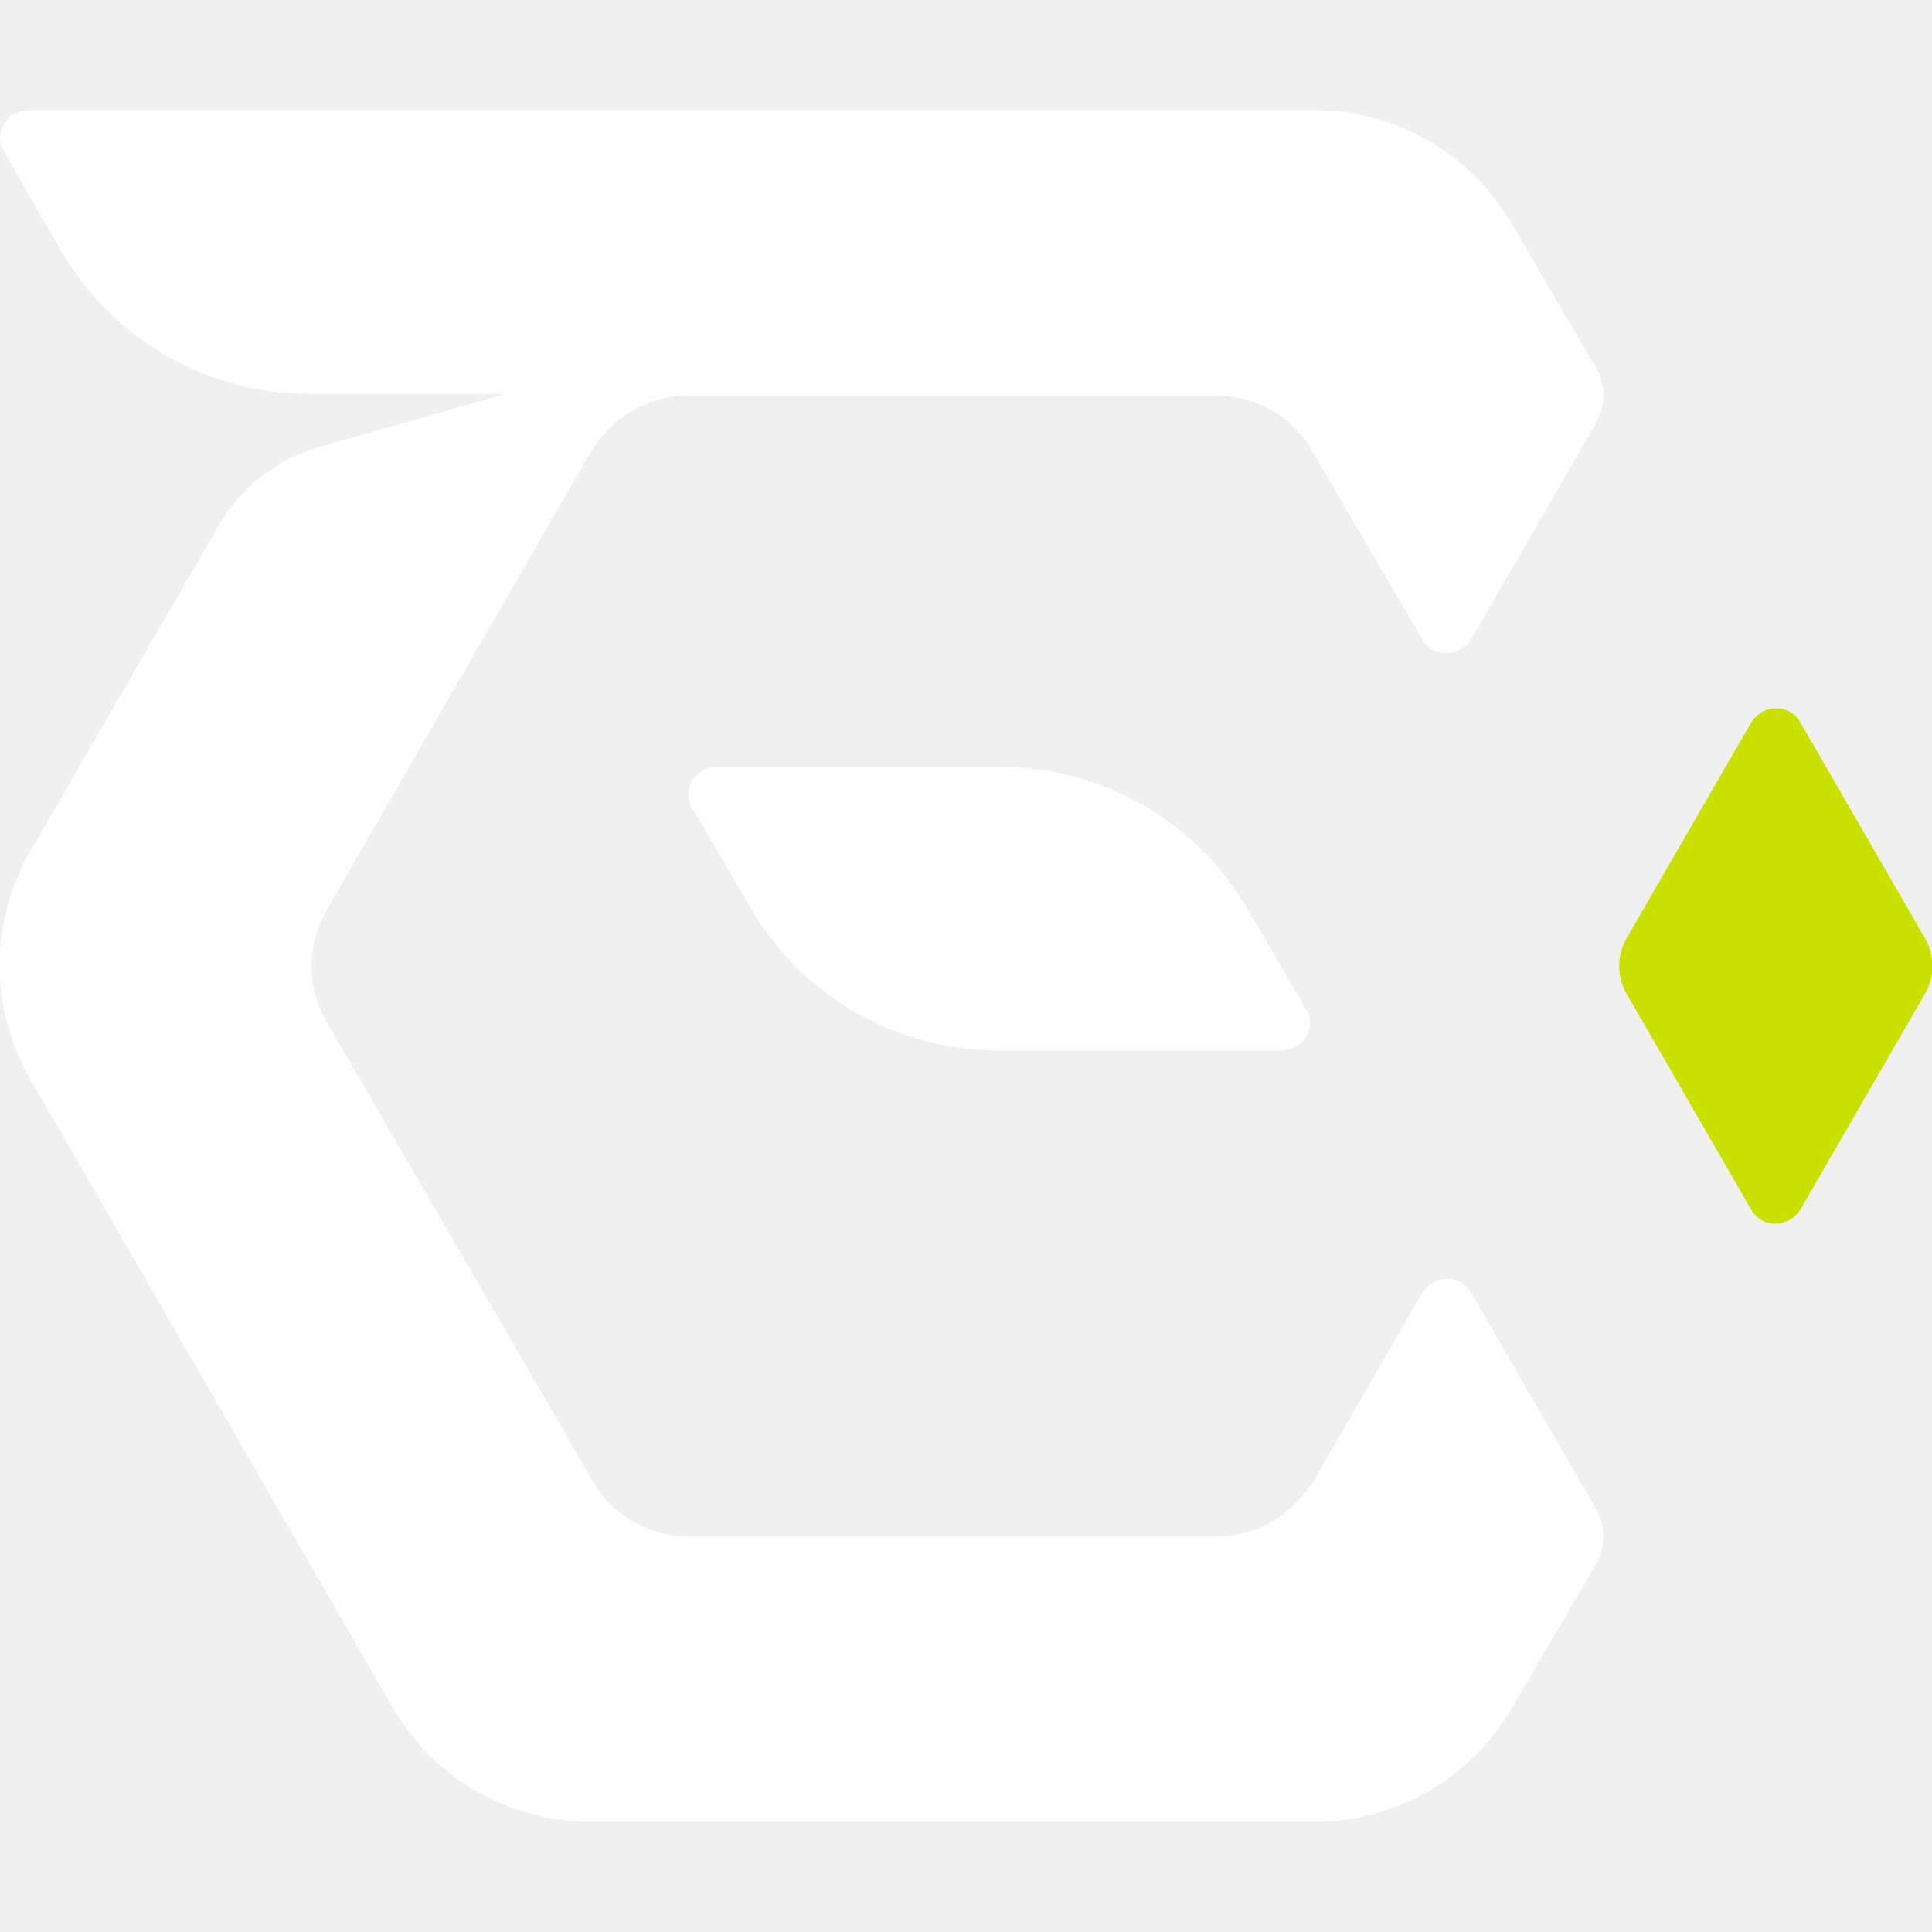
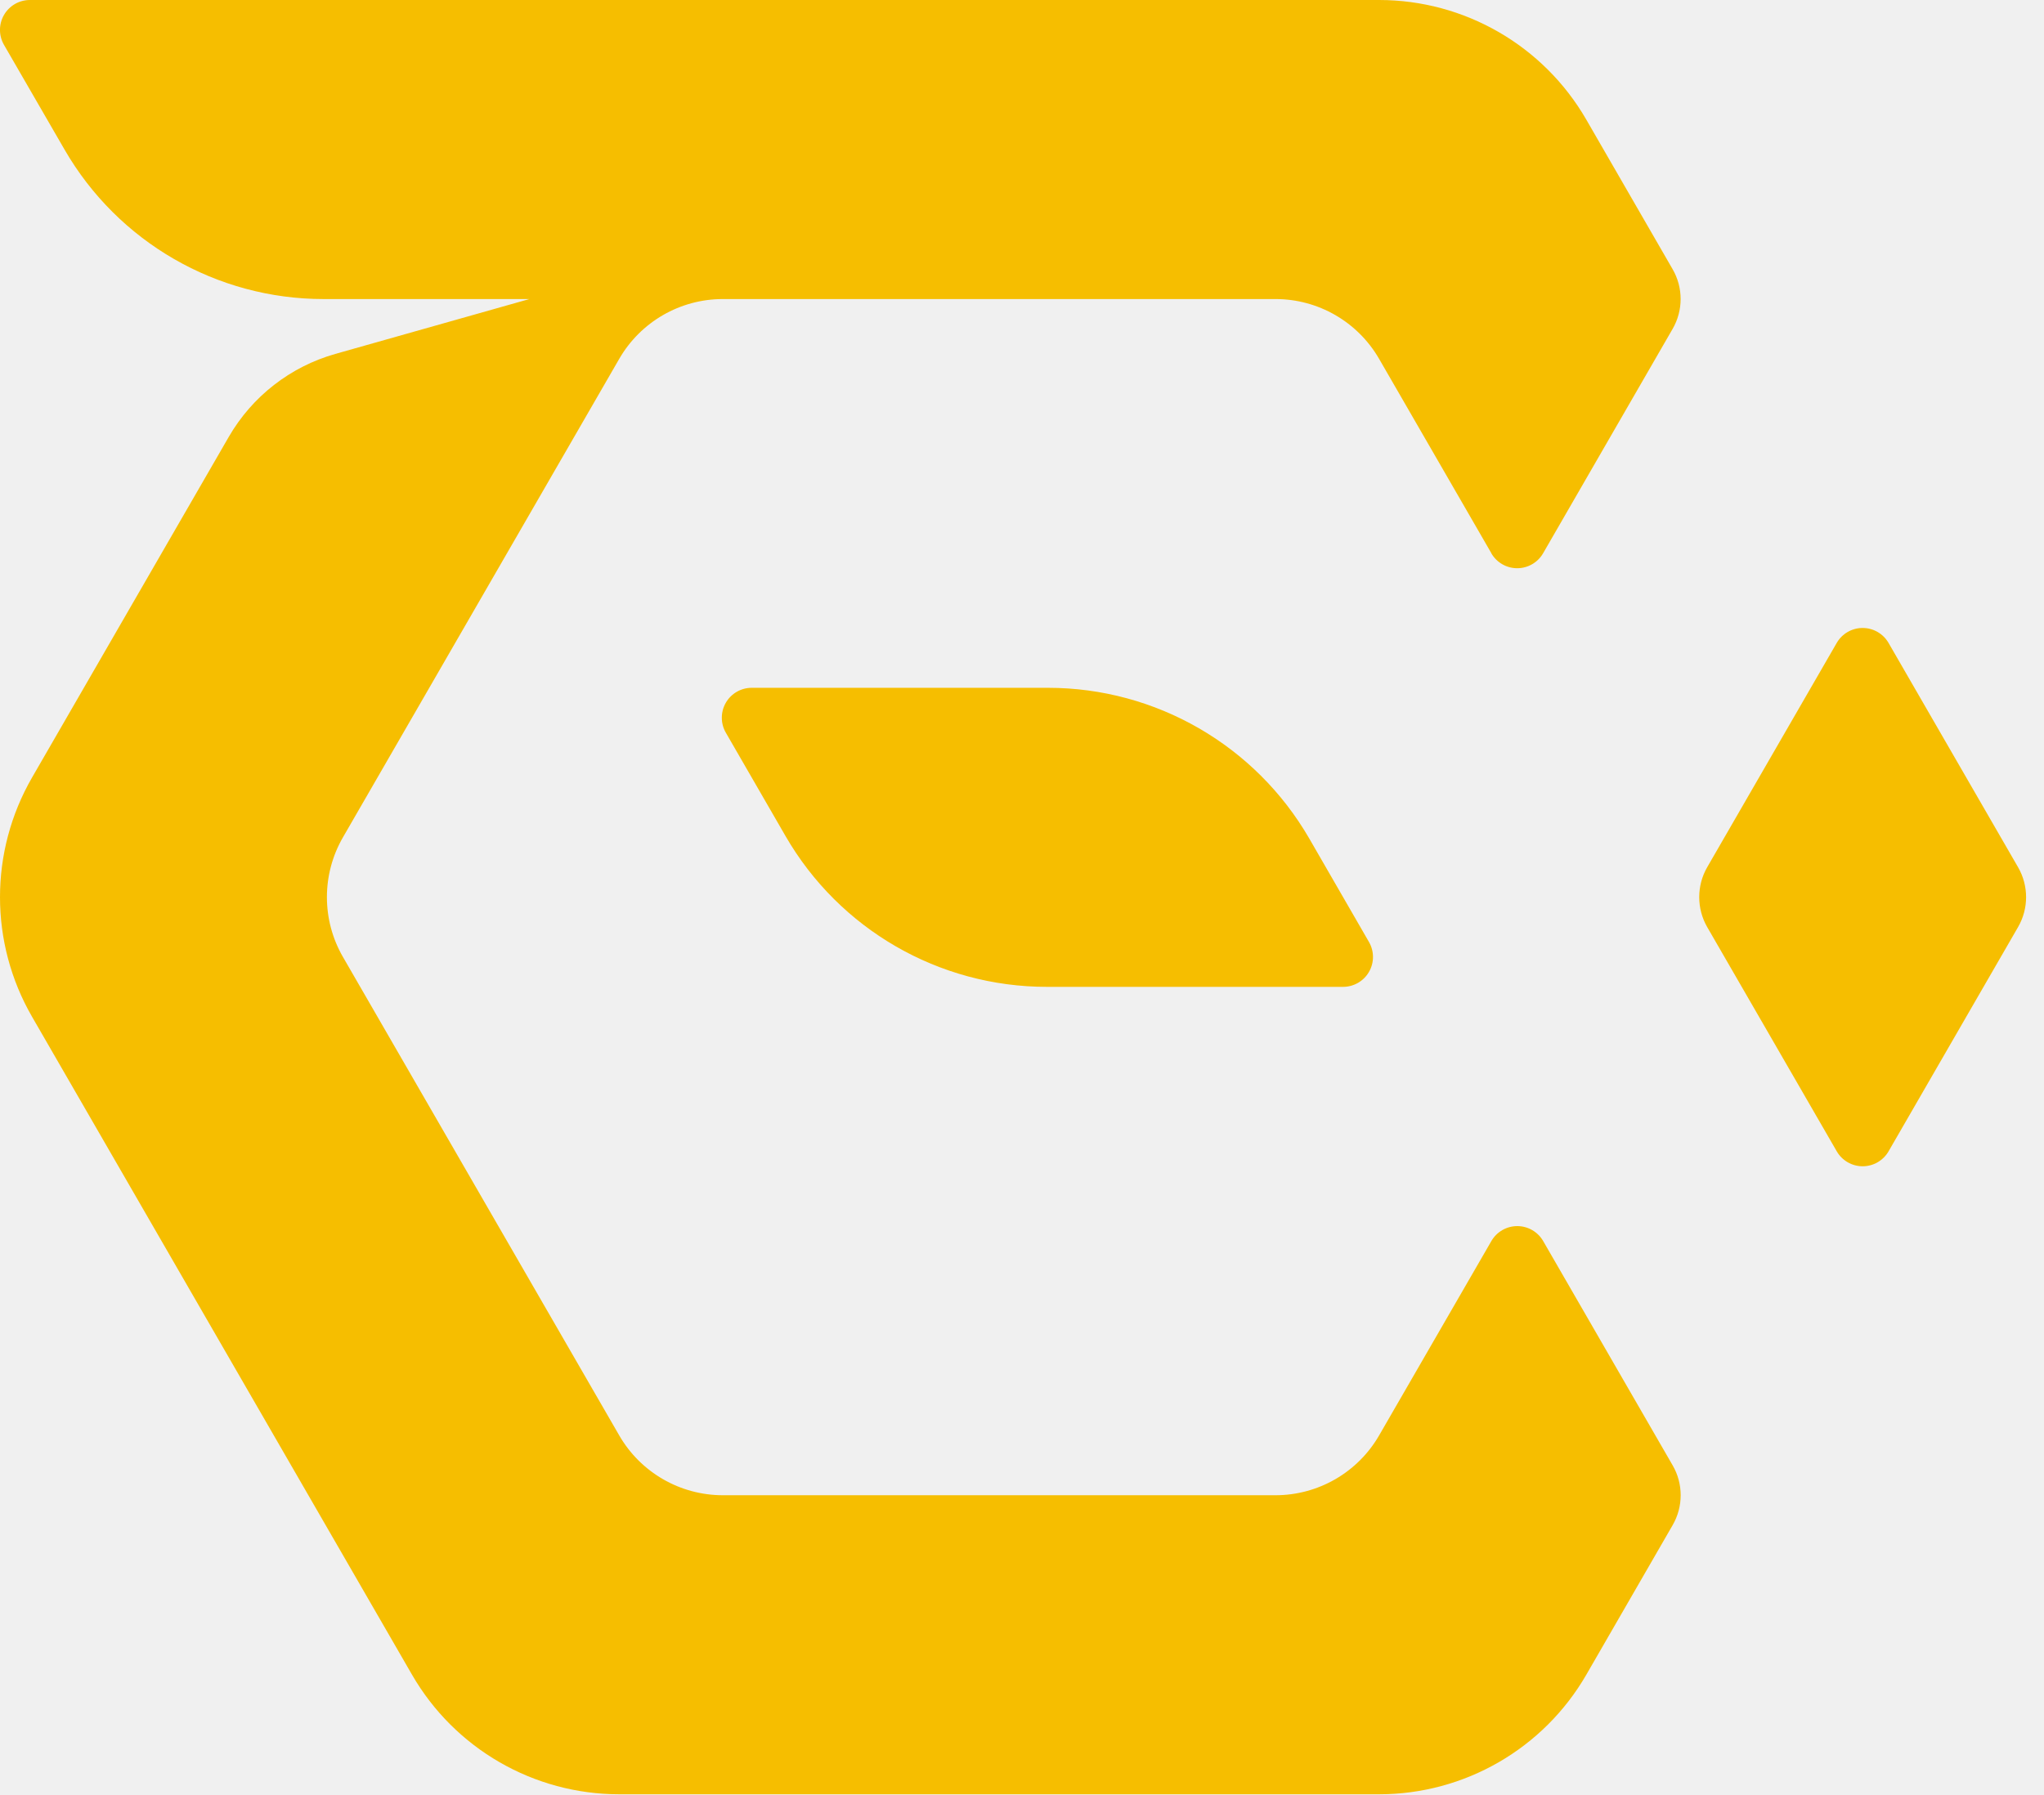
- <svg xmlns="http://www.w3.org/2000/svg" version="1.0" id="Layer_1" x="0px" y="0px" viewBox="0 0 128 128" style="enable-background:new 0 0 128 128;" xml:space="preserve">
-   <style type="text/css">
- 	.st0{fill:#CAE100;}
- 	.st1{fill:#FFFFFF;}
- </style>
-   <g>
-     <path class="st0" d="M127.5,62.1l-8.2-14.2c-0.7-1.3-2.5-1.3-3.3,0l-8.2,14.2c-0.7,1.2-0.7,2.6,0,3.8l8.2,14.2   c0.7,1.3,2.5,1.3,3.3,0l8.2-14.2C128.2,64.7,128.2,63.3,127.5,62.1z" />
+ <svg xmlns="http://www.w3.org/2000/svg" width="41" height="36" viewBox="0 0 41 36">
+   <g fill="#F6BE00" fill-rule="evenodd">
+     <path d="M21.021 13.8a6.054 6.054 0 0 1 5.243 3.027L27.46 18.9a.6.6 0 0 1-.52.9h-5.943a6.053 6.053 0 0 1-5.242-3.028L14.559 14.7a.6.6 0 0 1 .52-.9h5.942zm8.894-2.7l-2.252-3.9A2.4 2.4 0 0 0 25.584 6H14.5a2.4 2.4 0 0 0-2.079 1.2l-5.542 9.6a2.4 2.4 0 0 0 0 2.4l5.542 9.6a2.4 2.4 0 0 0 2.078 1.2h11.086a2.4 2.4 0 0 0 2.078-1.2l2.252-3.9a.6.6 0 0 1 1.039 0l2.597 4.5c.215.37.215.829 0 1.2l-1.731 3a4.801 4.801 0 0 1-4.157 2.4H12.421a4.8 4.8 0 0 1-4.157-2.4L.643 20.4a4.8 4.8 0 0 1 0-4.8l3.946-6.835a3.603 3.603 0 0 1 2.137-1.664L10.619 6H6.49a5.999 5.999 0 0 1-5.196-3L.08.9a.6.6 0 0 1 .52-.9h27.062a4.8 4.8 0 0 1 4.157 2.4l1.731 3c.215.37.215.829 0 1.2l-2.597 4.5a.6.6 0 0 1-1.04 0zM40.48 17.4l-2.598-4.5a.6.6 0 0 0-1.04 0l-2.598 4.5c-.213.37-.213.829 0 1.2l2.599 4.5a.6.6 0 0 0 1.039 0l2.598-4.5a1.2 1.2 0 0 0 0-1.2" />
  </g>
-   <path class="st1" d="M66.2,50.8H47.5c-1.5,0-2.4,1.6-1.6,2.8l3.8,6.5c3.4,5.9,9.7,9.5,16.5,9.5h18.7c1.5,0,2.4-1.6,1.6-2.8l-3.8-6.5  C79.3,54.4,73,50.8,66.2,50.8z" />
-   <path class="st1" d="M94.2,42.3c0.7,1.3,2.5,1.3,3.3,0l8.2-14.2c0.7-1.2,0.7-2.6,0-3.8l-5.5-9.4c-2.7-4.7-7.7-7.6-13.1-7.6H1.9  c-1.5,0-2.4,1.6-1.6,2.8l3.8,6.6c3.4,5.8,9.6,9.4,16.4,9.4h13l-12.3,3.5c-2.8,0.8-5.3,2.7-6.7,5.2L2,56.4c-2.7,4.7-2.7,10.4,0,15.1  l24,41.6c2.7,4.7,7.7,7.6,13.1,7.6h48c5.4,0,10.4-2.9,13.1-7.6l5.5-9.4c0.7-1.2,0.7-2.6,0-3.8l-8.2-14.2c-0.7-1.3-2.5-1.3-3.3,0  L87.1,98c-1.4,2.3-3.8,3.8-6.5,3.8H45.7c-2.7,0-5.2-1.4-6.5-3.8L21.7,67.8c-1.4-2.3-1.4-5.2,0-7.6L39.1,30c1.4-2.3,3.8-3.8,6.5-3.8  h34.9c2.7,0,5.2,1.4,6.5,3.8L94.2,42.3z" />
</svg>
